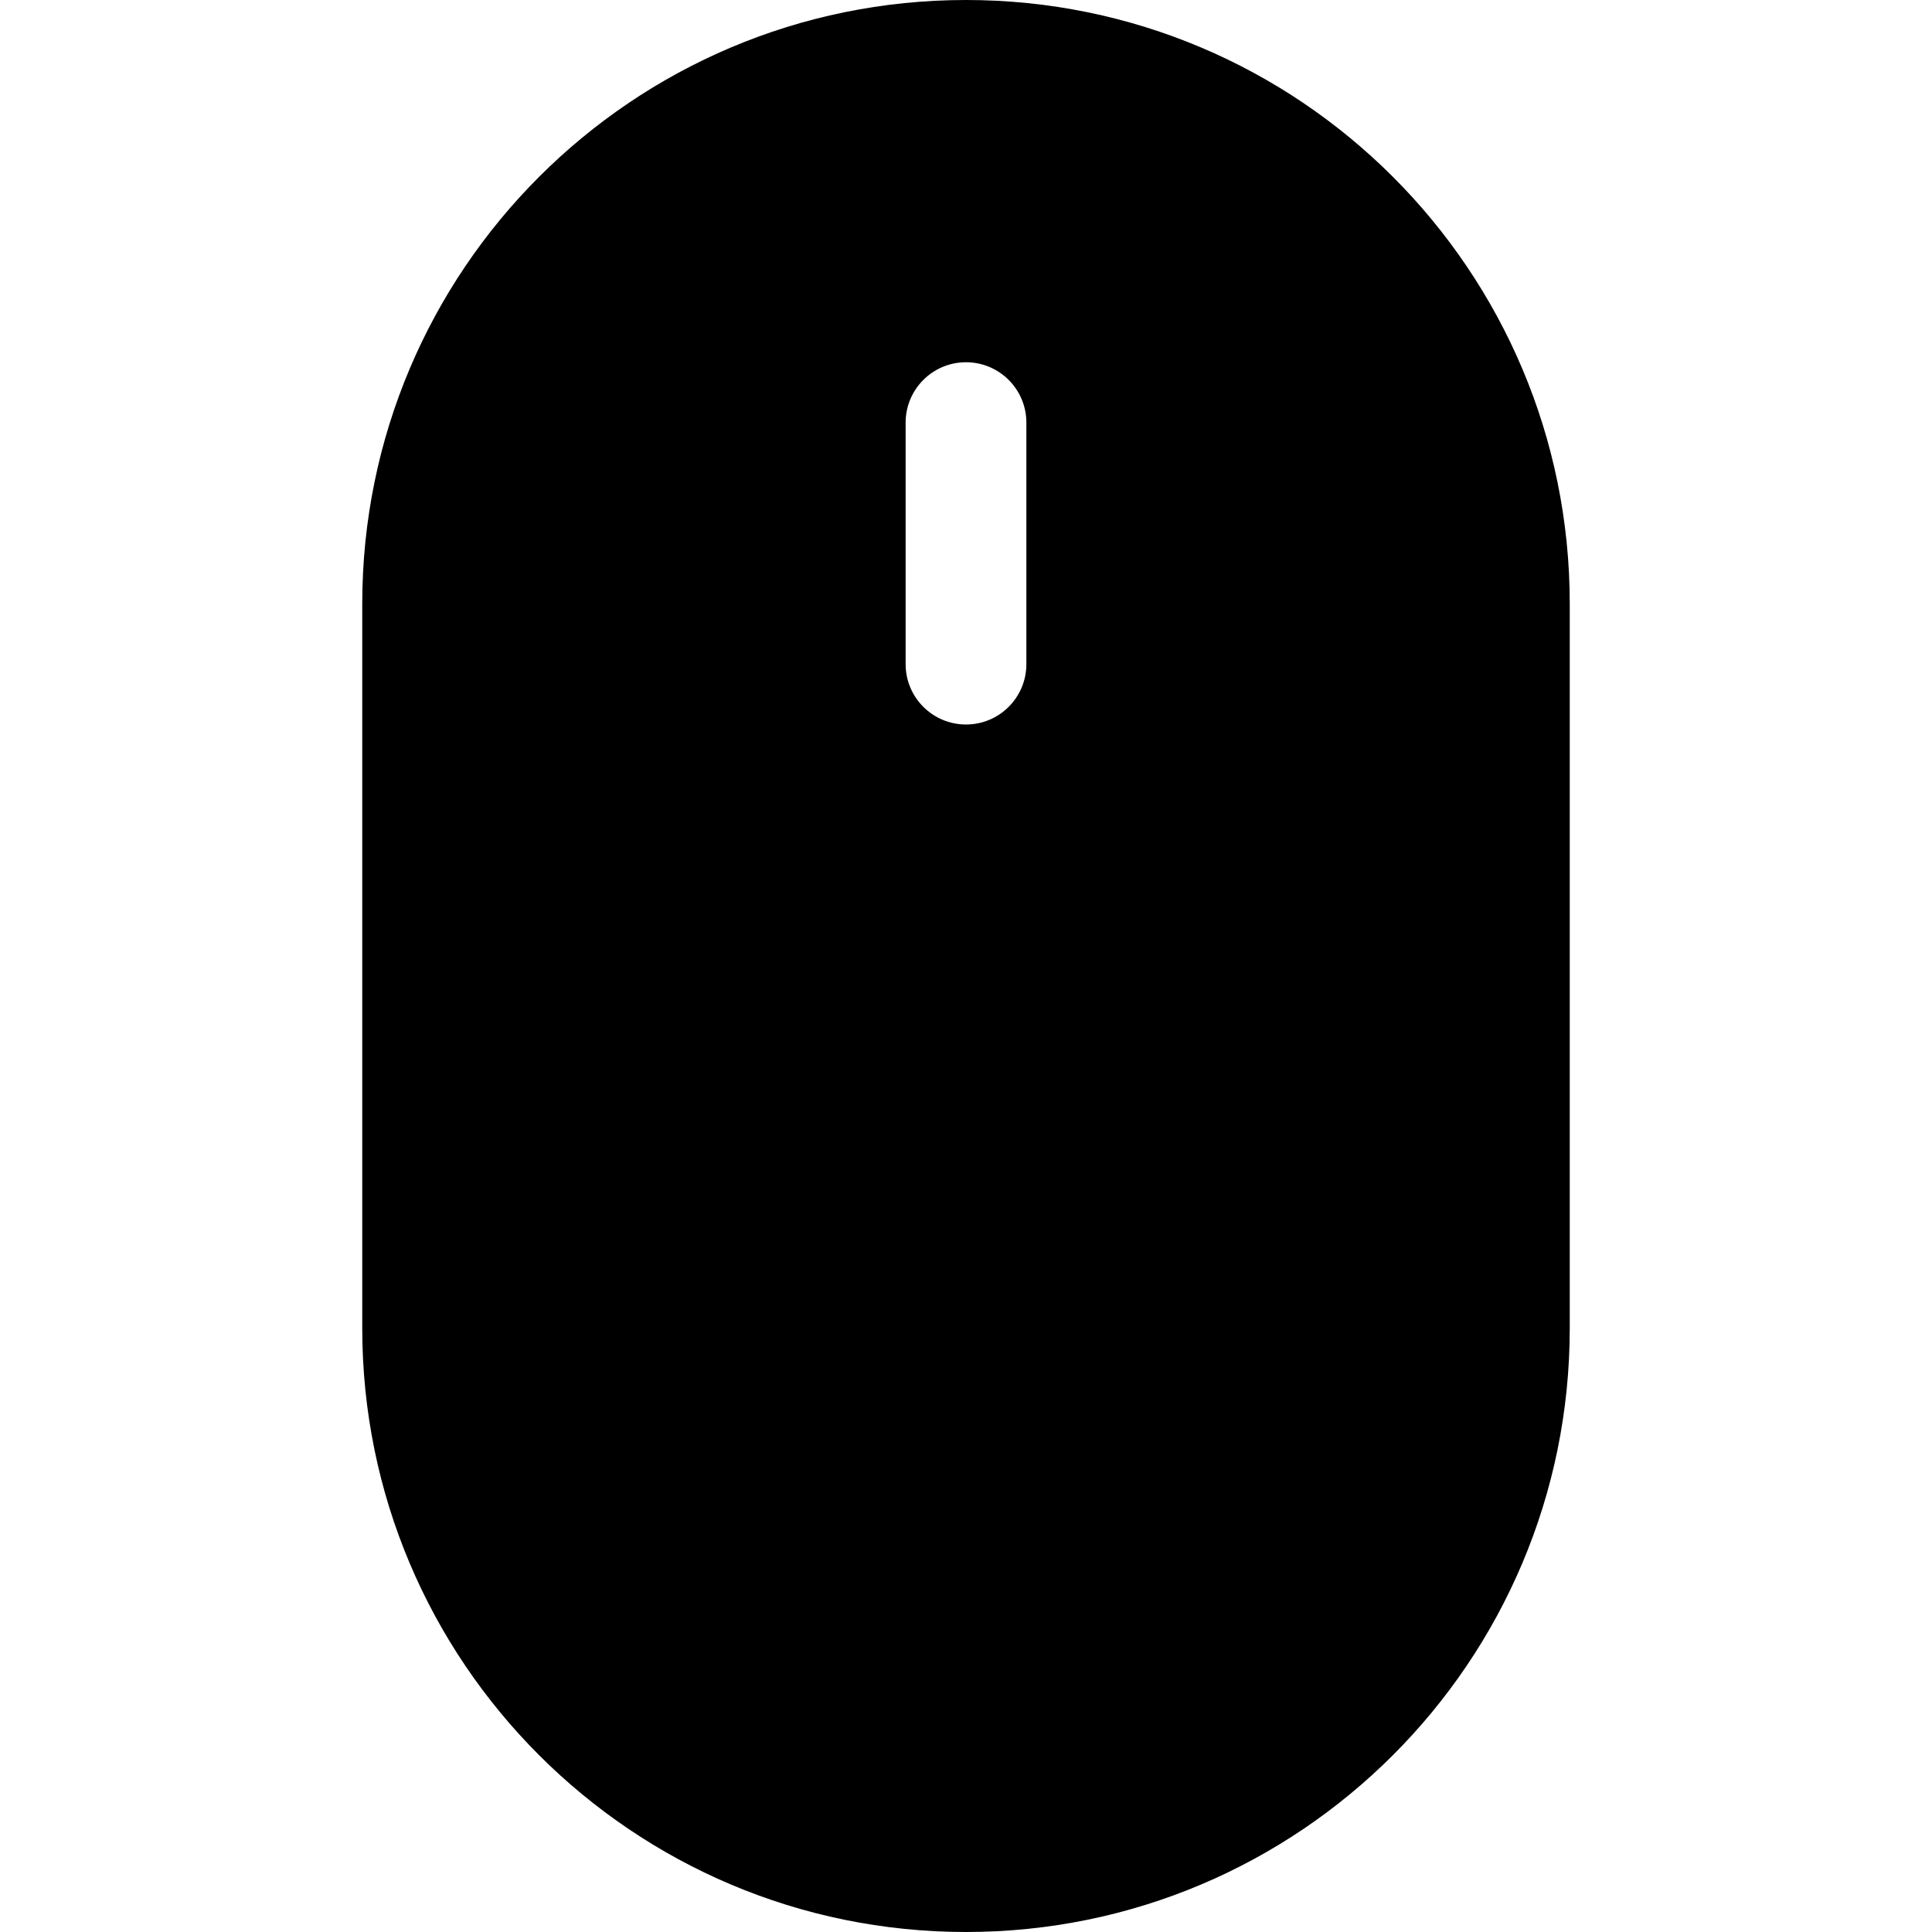
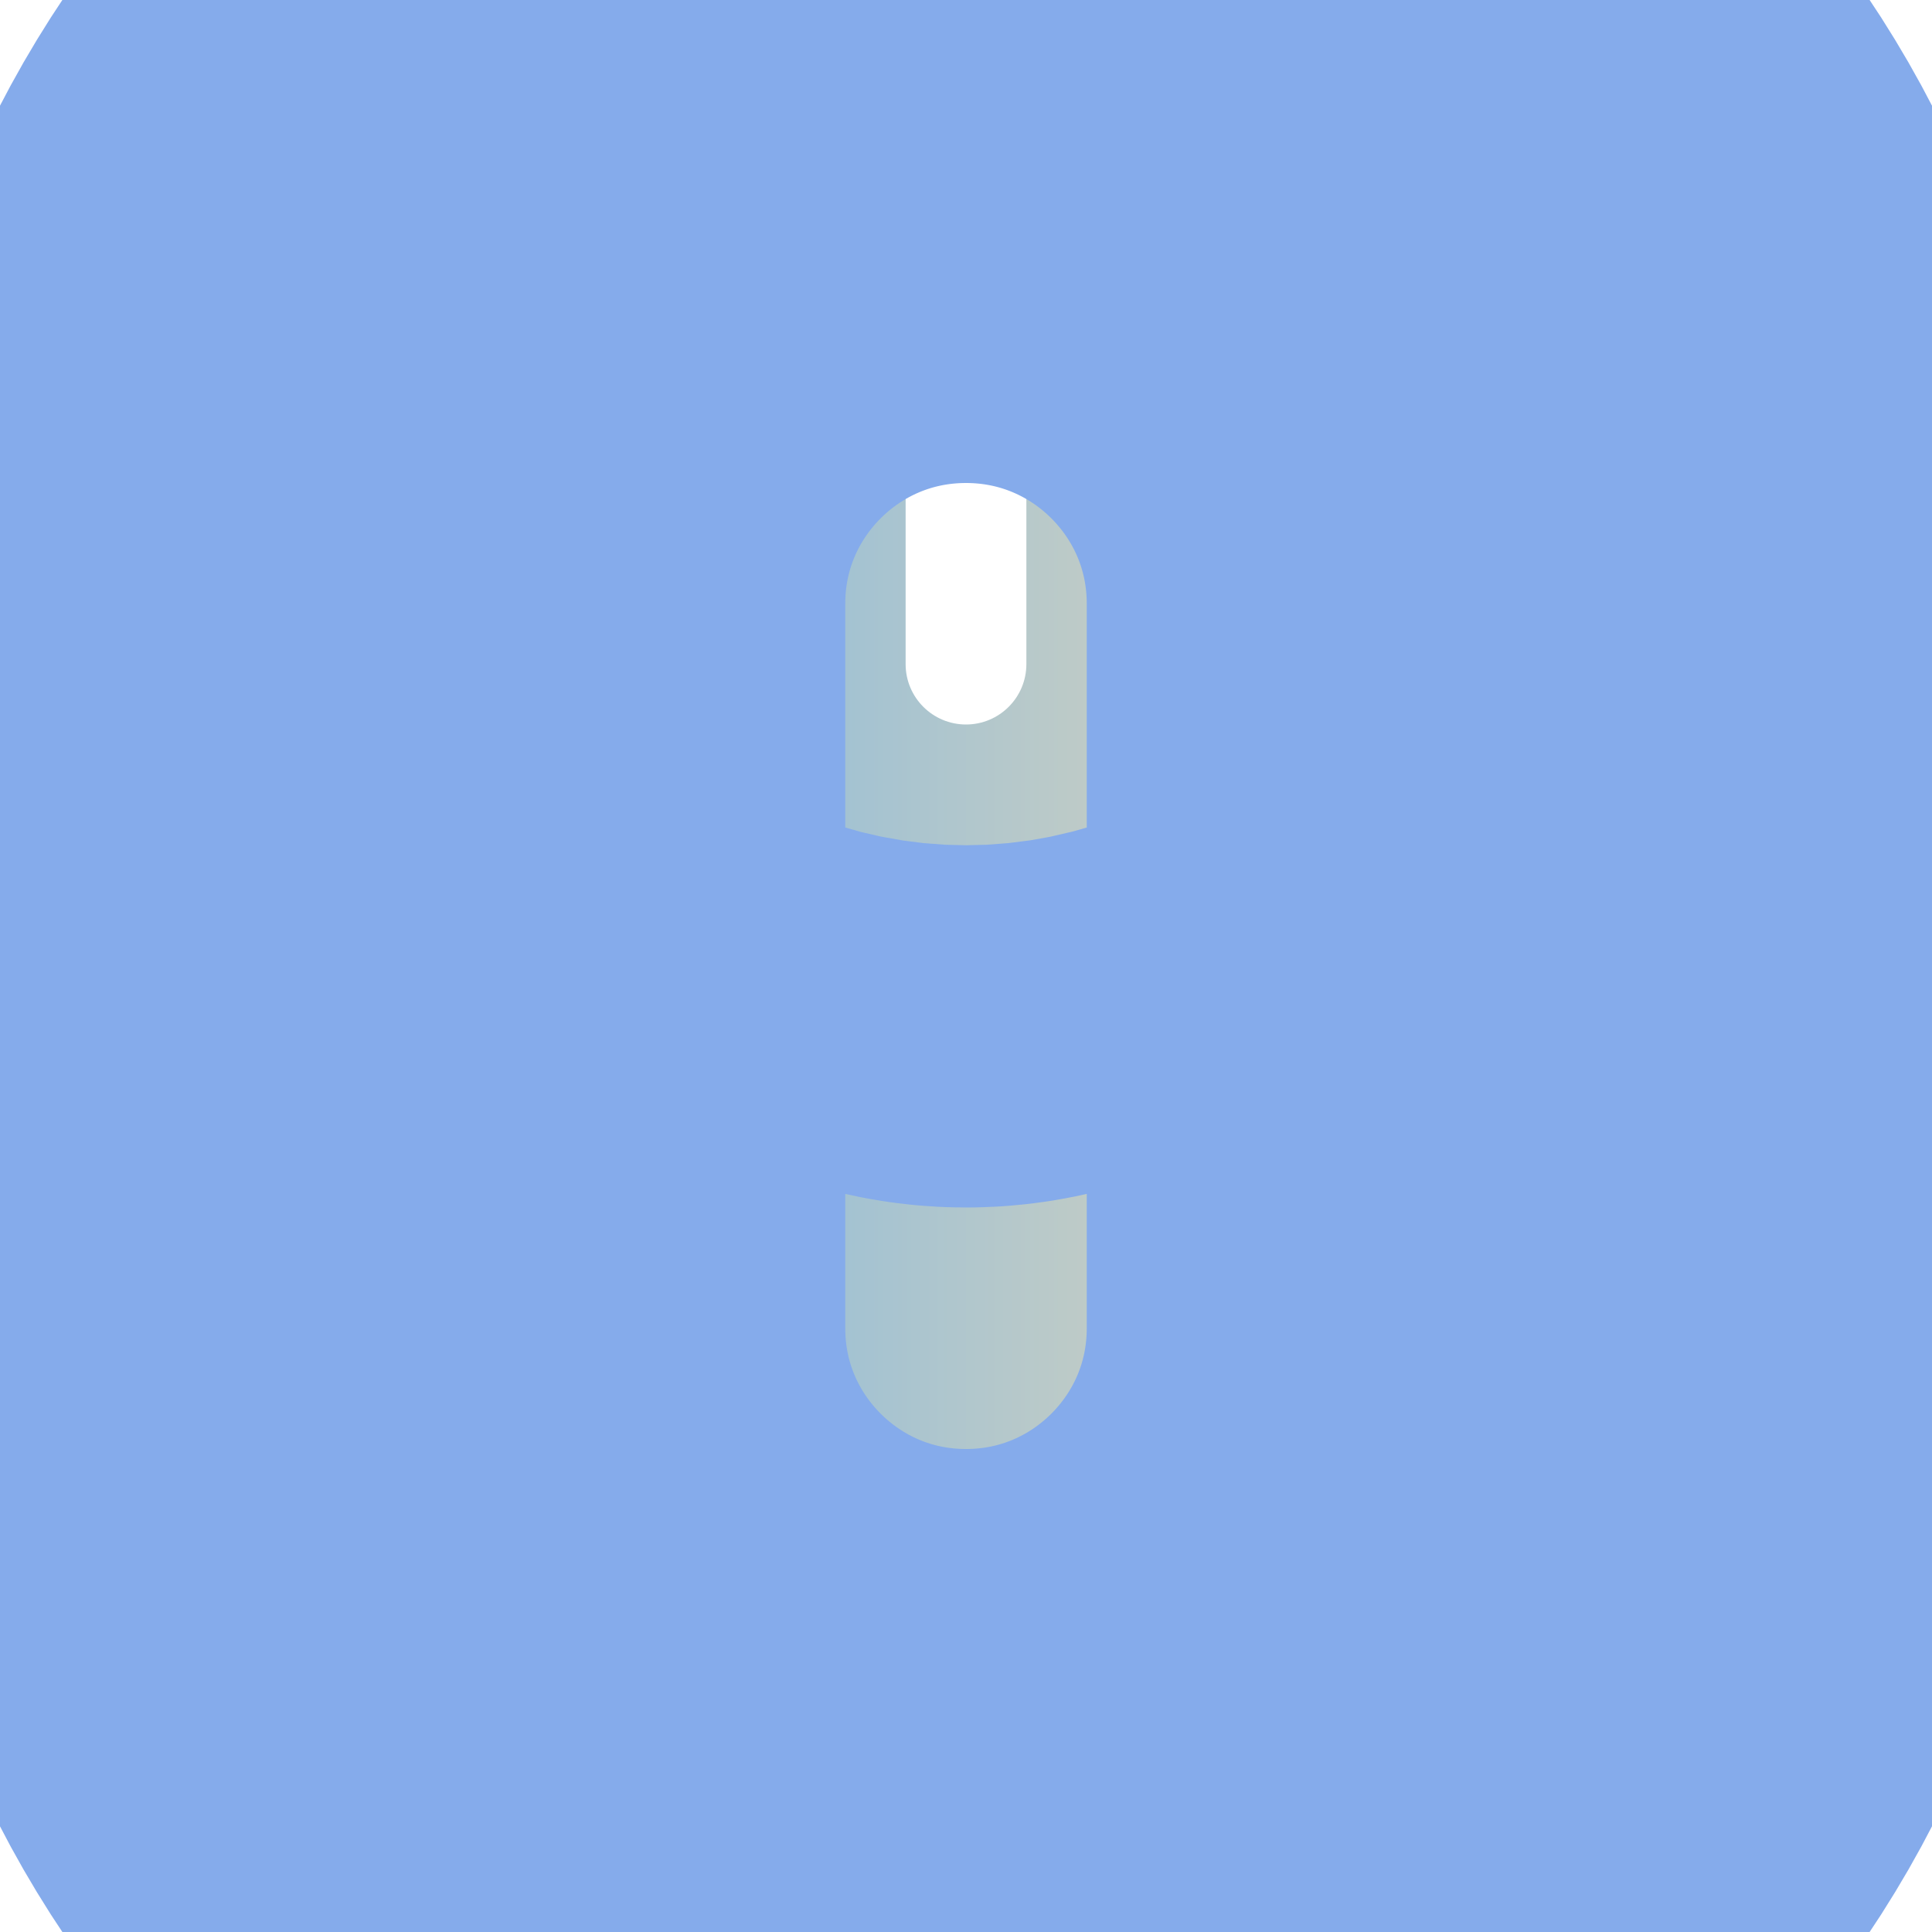
- <svg xmlns="http://www.w3.org/2000/svg" stroke="black" fill="black" stroke-width="0" viewBox="0 0 16 16" height="200px" width="200px">
-   <path d="M3 5a5 5 0 0 1 10 0v6a5 5 0 0 1-10 0zm5.5-1.5a.5.5 0 0 0-1 0v2a.5.5 0 0 0 1 0z">
+ <svg xmlns="http://www.w3.org/2000/svg" viewBox="0 0 16 16" height="200px" width="200px">
+   <defs>
+     <linearGradient id="iconGradient" x1="0%" y1="0%" x2="100%" y2="0%">
+       <stop offset="0%" stop-color="#6fb2e7" />
+       <stop offset="100%" stop-color="#f2dbb2" />
+     </linearGradient>
+   </defs>
+   <path fill="url(#iconGradient)" stroke="#85abeb" stroke-width="8" d="M3 5a5 5 0 0 1 10 0v6a5 5 0 0 1-10 0zm5.5-1.5a.5.5 0 0 0-1 0v2a.5.5 0 0 0 1 0z">
  </path>
</svg>
